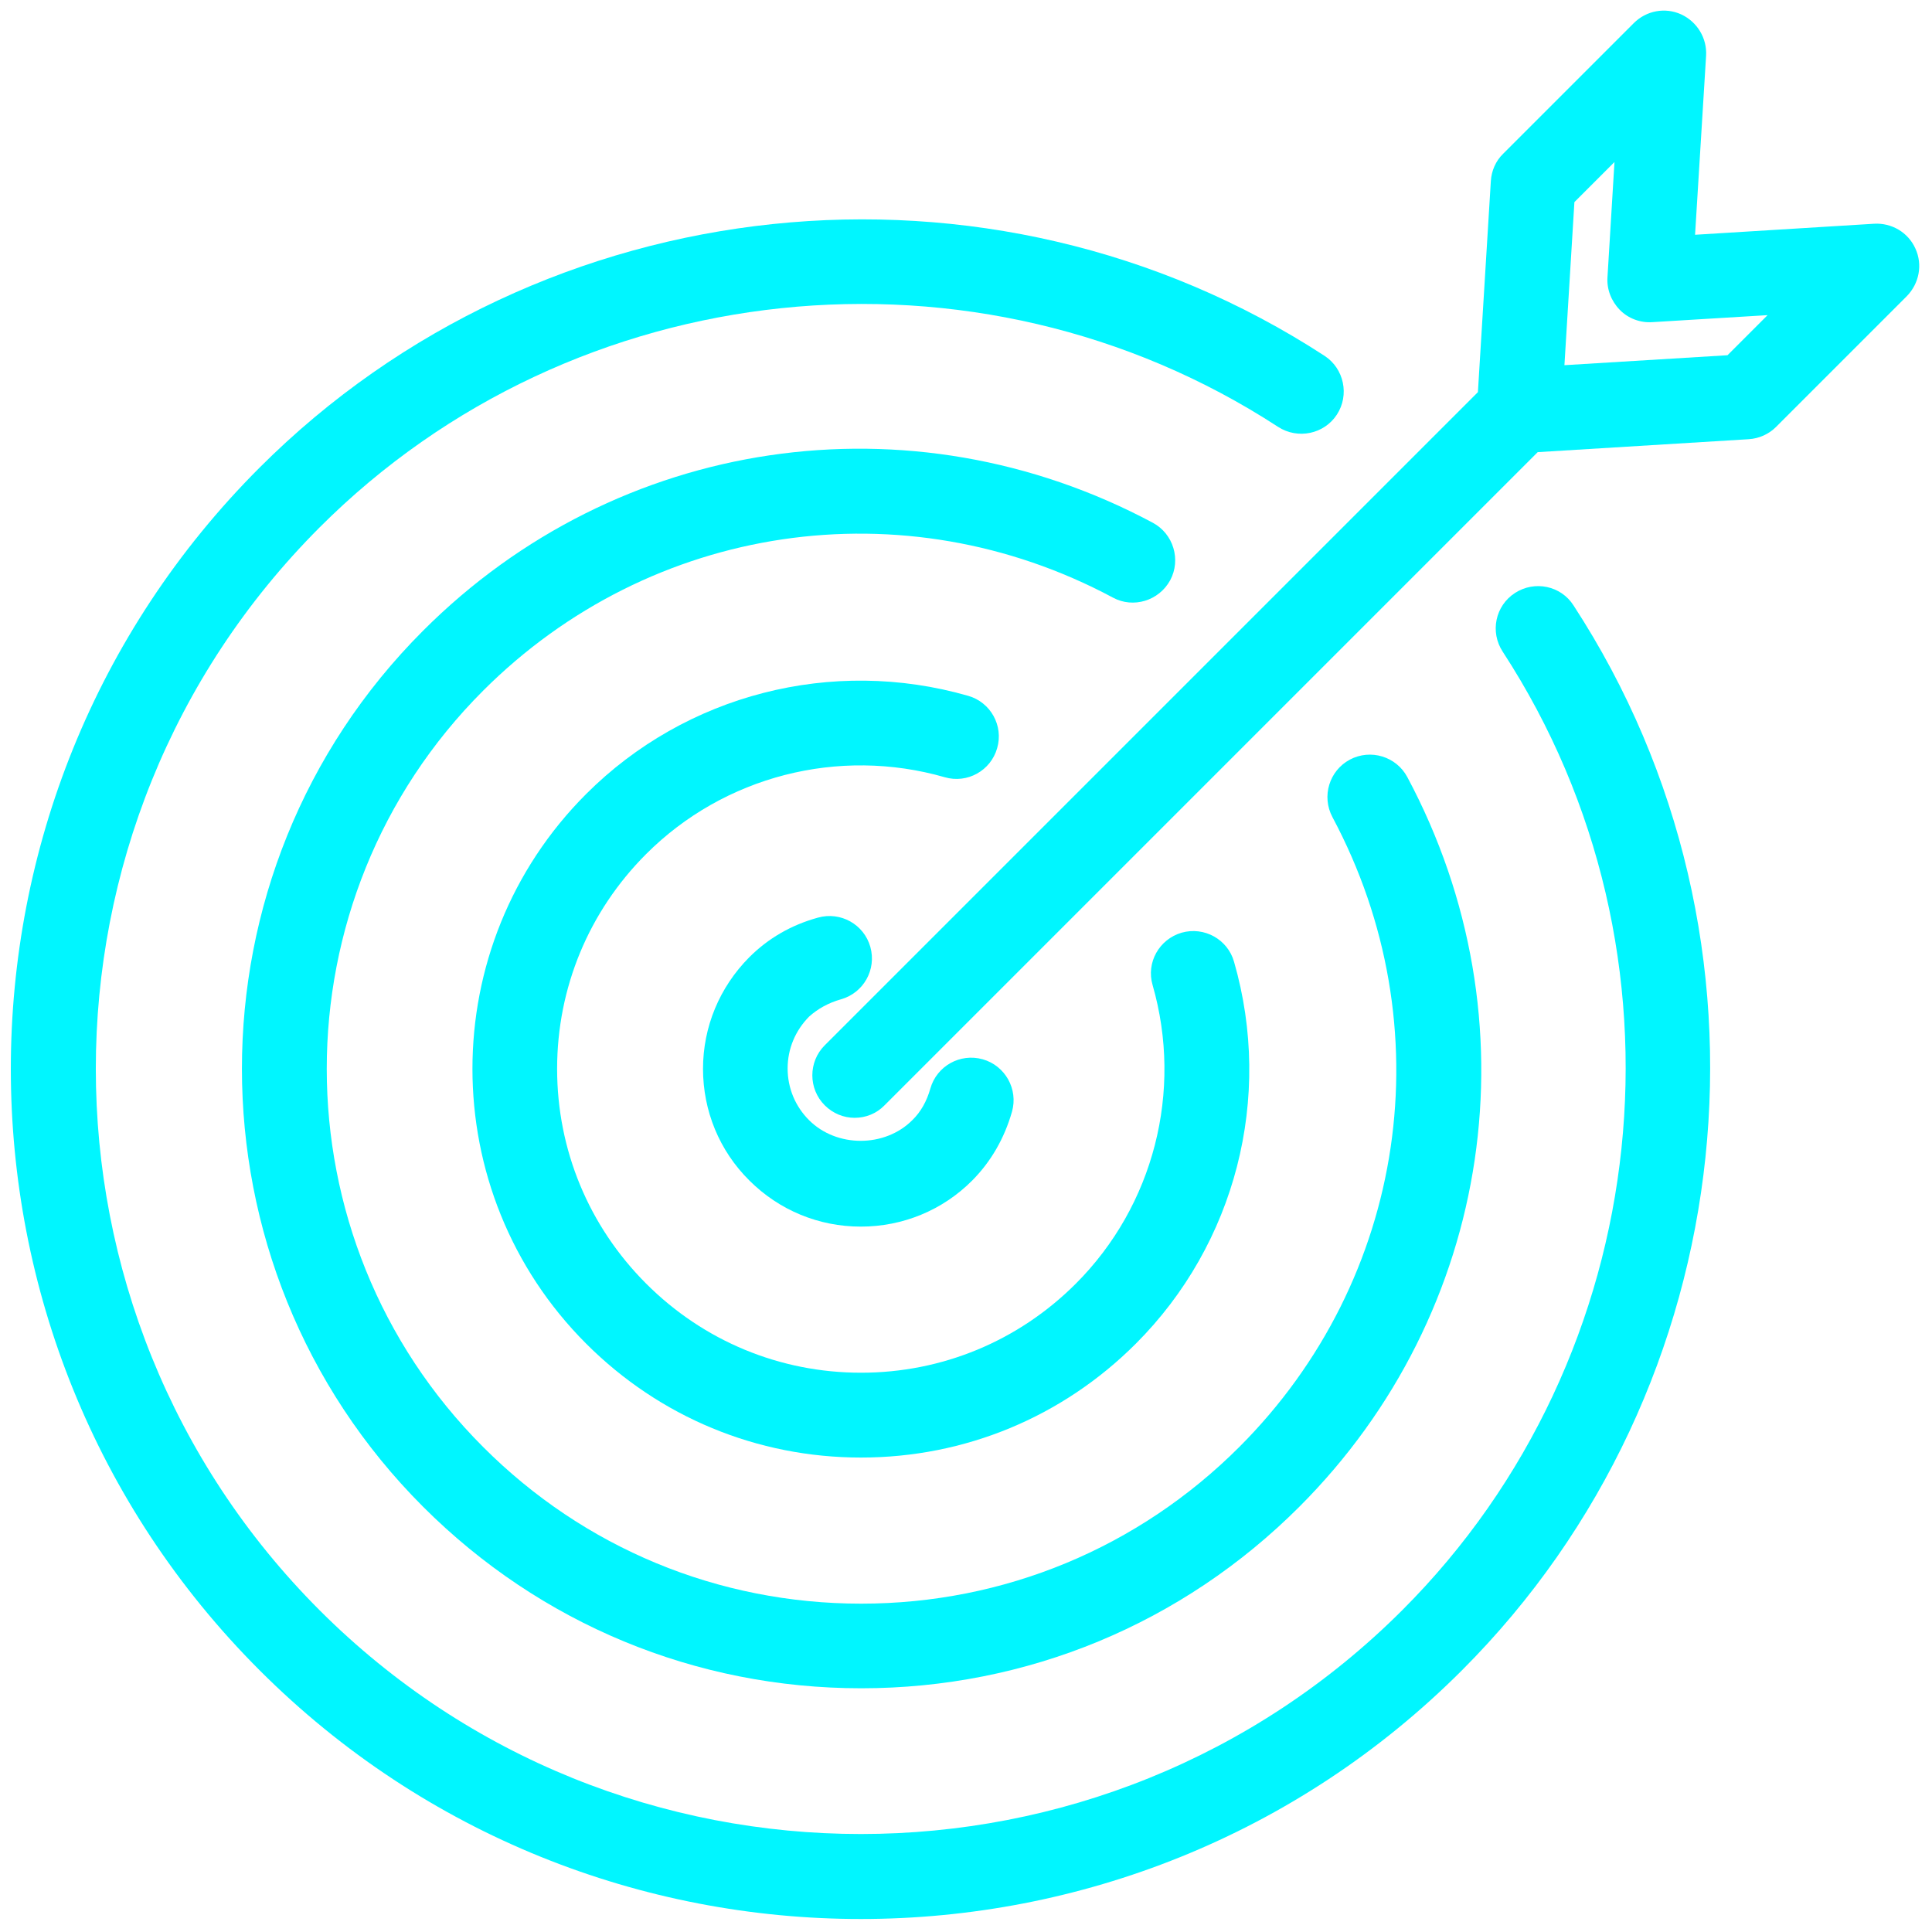
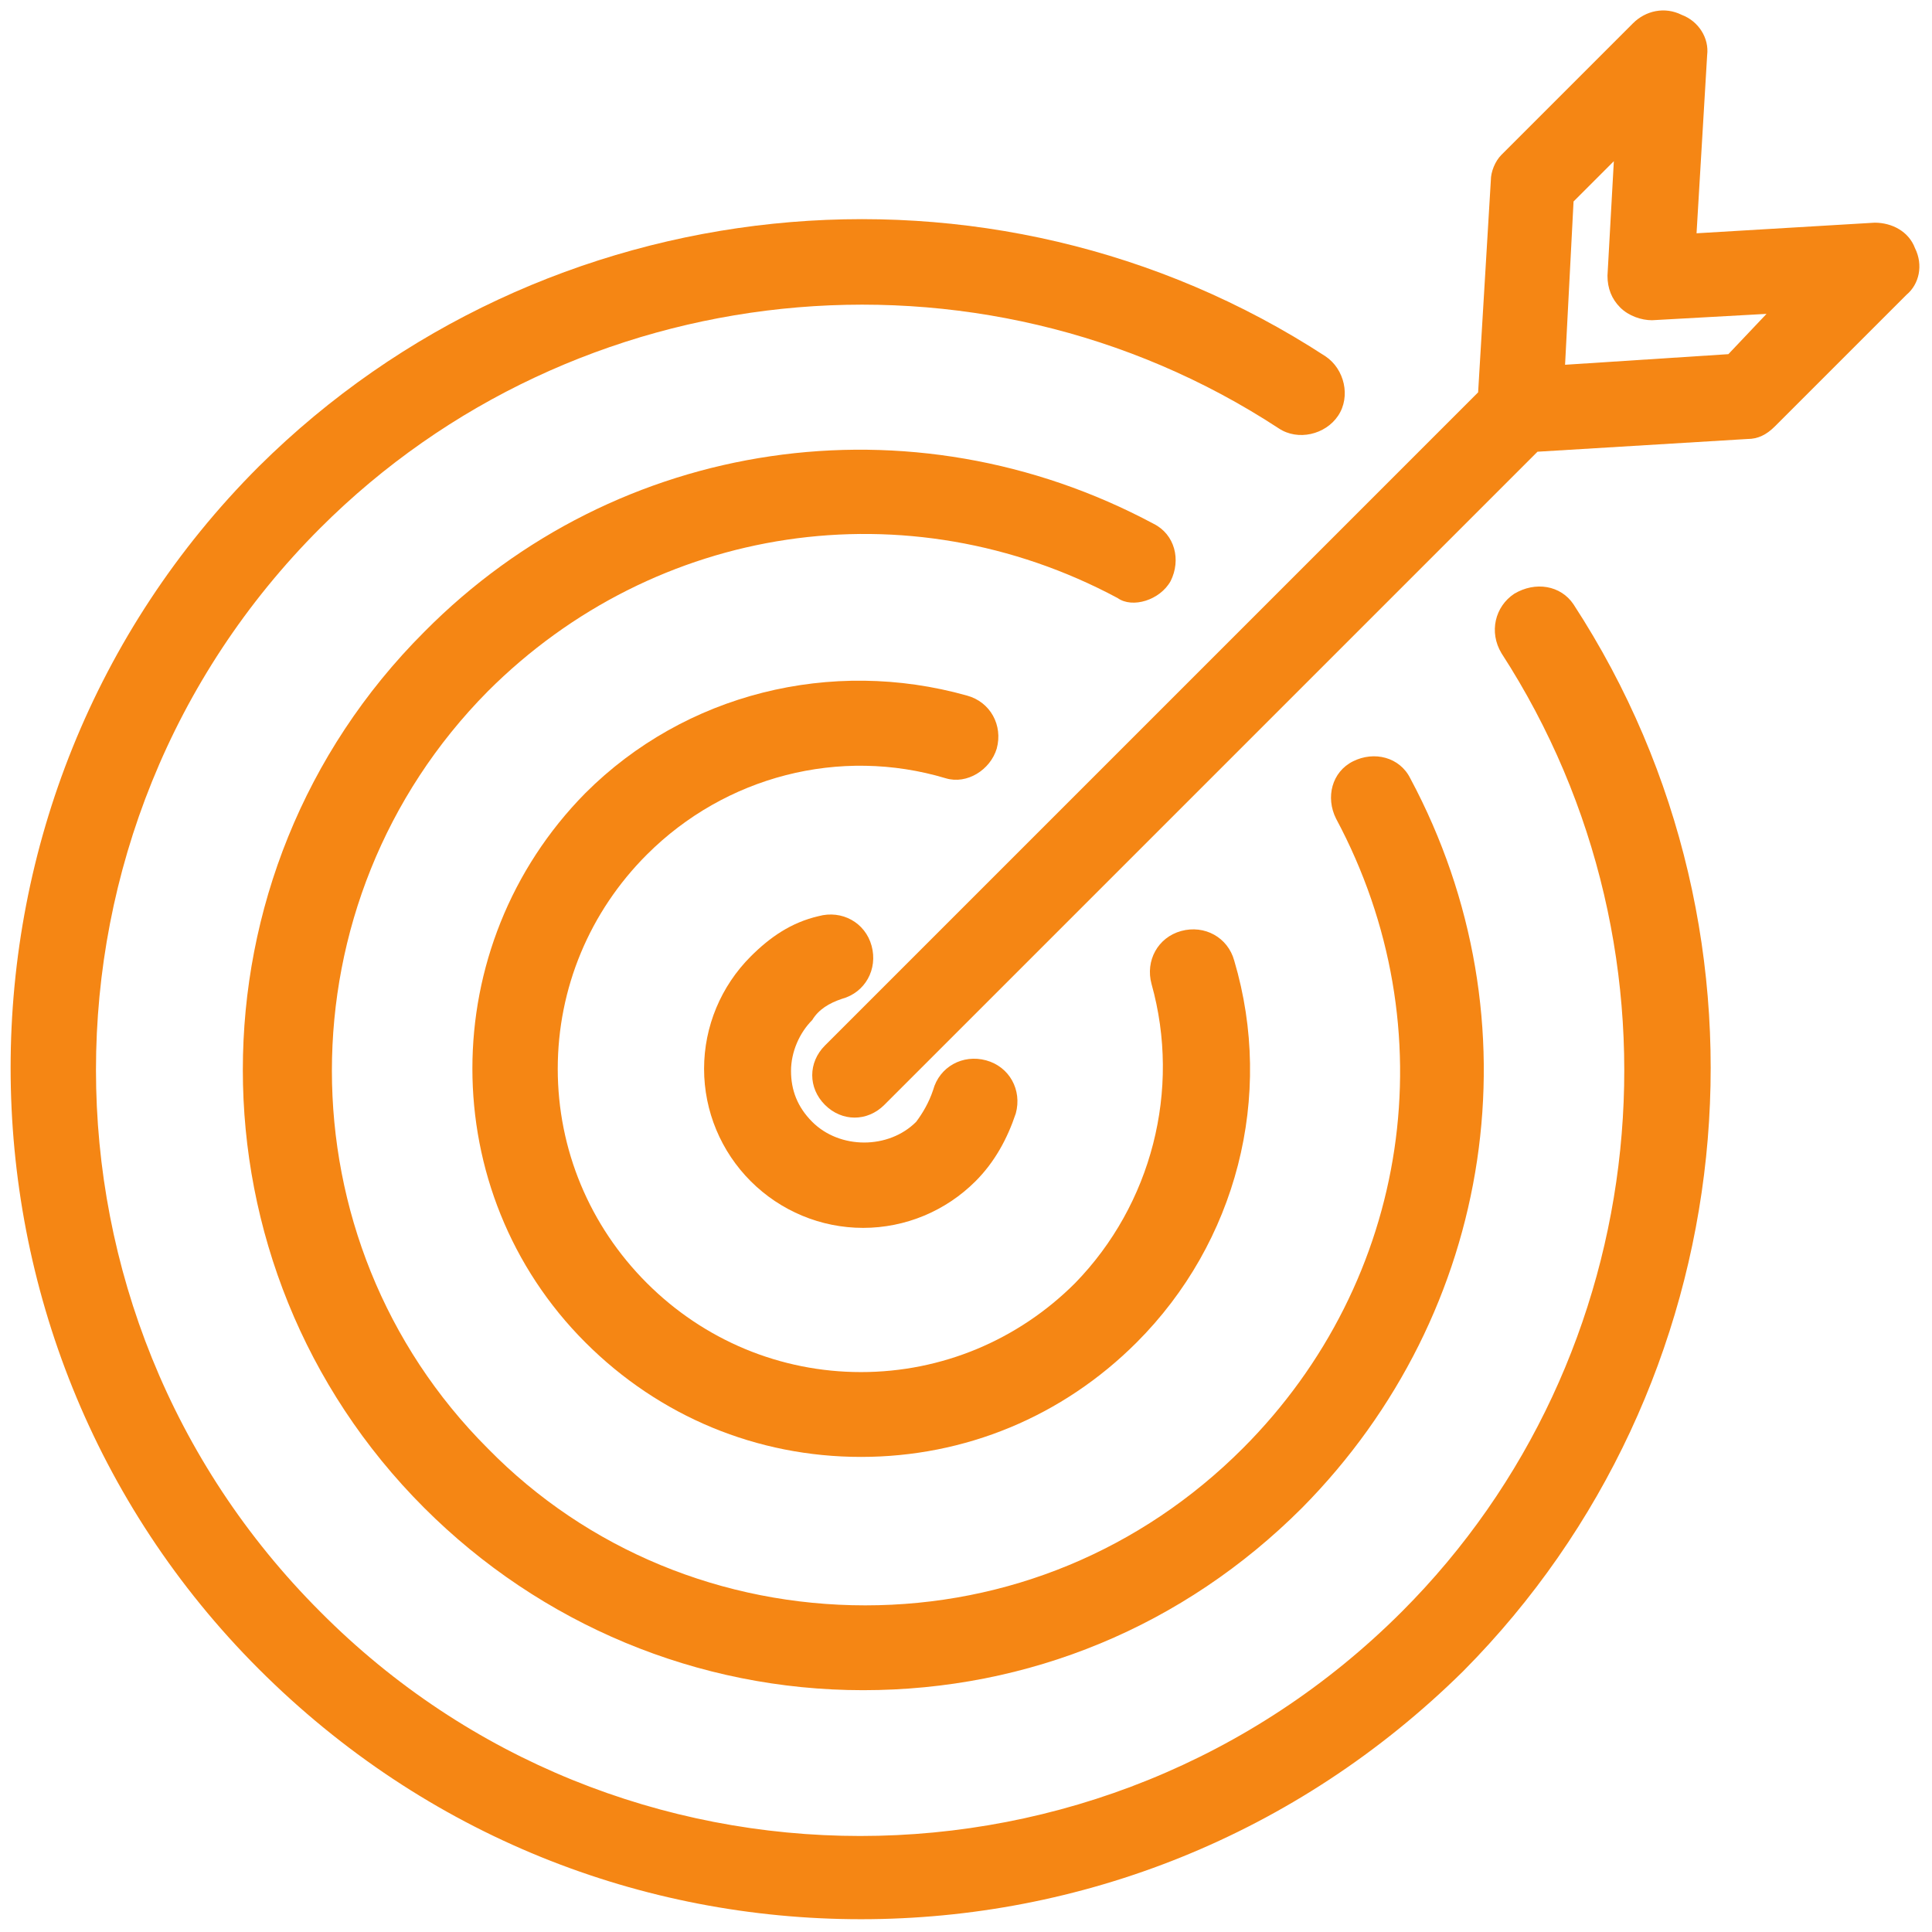
<svg xmlns="http://www.w3.org/2000/svg" version="1.1" id="Layer_1" x="0px" y="0px" viewBox="0 0 256 256" style="enable-background:new 0 0 256 256;" xml:space="preserve">
  <style type="text/css">
- 	.st0{fill:#00F6FF;}
+ 	.st0{fill:#F58614;}
</style>
  <g transform="translate(1.406593 1.406593) scale(2.81 2.81)">
-     <path class="st0" d="M89.82,11.22c-0.34-0.76-1.12-1.22-1.95-1.17l-8.44,0.52l0.52-8.44c0.05-0.83-0.42-1.6-1.17-1.95   C78.02-0.17,77.13,0,76.54,0.59l-6.16,6.16c-0.35,0.34-0.55,0.8-0.58,1.29l-0.61,9.95l-30.8,30.8c-0.78,0.78-0.78,2.05,0,2.83   c0.39,0.39,0.9,0.59,1.41,0.59s1.02-0.19,1.41-0.59l30.8-30.8l9.95-0.61c0.49-0.03,0.95-0.24,1.29-0.58l6.16-6.16   C90,12.87,90.17,11.98,89.82,11.22z M80.96,16.25l-7.69,0.47l0.47-7.69l1.89-1.89l-0.33,5.43c-0.04,0.57,0.18,1.13,0.58,1.54   c0.4,0.41,0.97,0.62,1.54,0.58l5.43-0.33L80.96,16.25z" />
-     <path class="st0" d="M39.16,46.62c1.06-0.3,1.68-1.4,1.38-2.47c-0.3-1.06-1.4-1.68-2.47-1.38c-1.27,0.35-2.35,0.98-3.24,1.87   c-1.4,1.41-2.18,3.28-2.18,5.26s0.77,3.86,2.18,5.26c1.41,1.41,3.28,2.18,5.26,2.18s3.86-0.77,5.26-2.18   c0.88-0.89,1.51-1.98,1.87-3.24c0.3-1.06-0.32-2.17-1.38-2.47c-1.07-0.3-2.17,0.32-2.47,1.38c-0.17,0.6-0.45,1.1-0.85,1.49   c-1.3,1.3-3.57,1.3-4.87,0c-0.65-0.65-1.01-1.51-1.01-2.44c0-0.92,0.36-1.78,1.01-2.44C38.06,47.07,38.56,46.79,39.16,46.62z" />
-     <path class="st0" d="M46.52,34.78c0.31-1.06-0.31-2.17-1.37-2.47c-6.41-1.84-13.31-0.07-18.01,4.63c-7.15,7.15-7.15,18.77,0,25.92   c3.46,3.46,8.06,5.37,12.96,5.37s9.5-1.91,12.96-5.37c4.7-4.7,6.48-11.6,4.63-18.01c-0.3-1.06-1.41-1.67-2.47-1.37   c-1.06,0.31-1.68,1.41-1.37,2.47c1.44,5.01,0.05,10.41-3.62,14.08c-2.71,2.71-6.31,4.2-10.13,4.2s-7.42-1.49-10.13-4.2   c-2.71-2.71-4.2-6.31-4.2-10.13s1.49-7.42,4.2-10.13c3.67-3.67,9.07-5.06,14.08-3.62C45.11,36.46,46.22,35.84,46.52,34.78z" />
-     <path class="st0" d="M54.68,26.86c0.52-0.97,0.15-2.19-0.82-2.71c-11.43-6.11-25.26-4.07-34.41,5.09   c-11.39,11.39-11.39,29.92,0,41.31c5.52,5.52,12.85,8.56,20.66,8.56s15.14-3.04,20.66-8.56c9.15-9.15,11.2-22.98,5.09-34.41   c-0.52-0.97-1.73-1.34-2.71-0.82c-0.97,0.52-1.34,1.73-0.82,2.71c5.27,9.86,3.51,21.8-4.39,29.7c-4.76,4.76-11.1,7.39-17.83,7.39   c-6.74,0-13.07-2.62-17.83-7.39c-9.83-9.83-9.83-25.83,0-35.66c7.9-7.9,19.84-9.67,29.7-4.39C52.94,28.2,54.15,27.83,54.68,26.86z" />
-     <path class="st0" d="M70.94,27.46c-0.93,0.6-1.19,1.84-0.58,2.77c9.25,14.2,7.26,33.21-4.74,45.2c-14.08,14.07-36.98,14.07-51.05,0   C0.5,61.35,0.5,38.45,14.57,24.37c11.99-12,31-13.99,45.2-4.74c0.93,0.6,2.17,0.34,2.77-0.58c0.6-0.92,0.34-2.17-0.58-2.77   C46.19,6.01,25.07,8.22,11.74,21.55c-15.64,15.64-15.64,41.07,0,56.71c7.82,7.82,18.09,11.73,28.35,11.73s20.54-3.91,28.35-11.73   c13.32-13.32,15.54-34.44,5.26-50.21C73.11,27.12,71.87,26.86,70.94,27.46z" />
+     <path class="st0" d="M89.8,11.2c-0.3-0.8-1.1-1.2-1.9-1.2l-8.4,0.5l0.5-8.4c0.1-0.8-0.4-1.6-1.2-1.9C78-0.2,77.1,0,76.5,0.6   l-6.2,6.2C70,7.1,69.8,7.6,69.8,8L69.2,18L38.4,48.8c-0.8,0.8-0.8,2,0,2.8c0.4,0.4,0.9,0.6,1.4,0.6s1-0.2,1.4-0.6L72,20.8l9.9-0.6   c0.5,0,0.9-0.2,1.3-0.6l6.2-6.2C90,12.9,90.2,12,89.8,11.2z M81,16.2l-7.7,0.5L73.7,9l1.9-1.9l-0.3,5.4c0,0.6,0.2,1.1,0.6,1.5   s1,0.6,1.5,0.6l5.4-0.3L81,16.2z" />
+     <path class="st0" d="M39.2,46.6c1.1-0.3,1.7-1.4,1.4-2.5c-0.3-1.1-1.4-1.7-2.5-1.4c-1.3,0.3-2.3,1-3.2,1.9   c-1.4,1.4-2.2,3.3-2.2,5.3s0.8,3.9,2.2,5.3c1.4,1.4,3.3,2.2,5.3,2.2s3.9-0.8,5.3-2.2c0.9-0.9,1.5-2,1.9-3.2   c0.3-1.1-0.3-2.2-1.4-2.5c-1.1-0.3-2.2,0.3-2.5,1.4c-0.2,0.6-0.5,1.1-0.8,1.5c-1.3,1.3-3.6,1.3-4.9,0c-0.7-0.7-1-1.5-1-2.4   c0-0.9,0.4-1.8,1-2.4C38.1,47.1,38.6,46.8,39.2,46.6z" />
+     <path class="st0" d="M46.5,34.8c0.3-1.1-0.3-2.2-1.4-2.5c-6.4-1.8-13.3-0.1-18,4.6c-7.1,7.2-7.1,18.8,0,25.9   c3.5,3.5,8.1,5.4,13,5.4s9.5-1.9,13-5.4c4.7-4.7,6.5-11.6,4.6-18c-0.3-1.1-1.4-1.7-2.5-1.4c-1.1,0.3-1.7,1.4-1.4,2.5   c1.4,5,0,10.4-3.6,14.1c-2.7,2.7-6.3,4.2-10.1,4.2S32.7,62.7,30,60s-4.2-6.3-4.2-10.1s1.5-7.4,4.2-10.1c3.7-3.7,9.1-5.1,14.1-3.6   C45.1,36.5,46.2,35.8,46.5,34.8z" />
+     <path class="st0" d="M54.7,26.9c0.5-1,0.2-2.2-0.8-2.7c-11.4-6.1-25.3-4.1-34.4,5.1c-11.4,11.4-11.4,29.9,0,41.3   c5.5,5.5,12.9,8.6,20.7,8.6s15.1-3,20.7-8.6c9.1-9.2,11.2-23,5.1-34.4c-0.5-1-1.7-1.3-2.7-0.8c-1,0.5-1.3,1.7-0.8,2.7   c5.3,9.9,3.5,21.8-4.4,29.7c-4.8,4.8-11.1,7.4-17.8,7.4c-6.7,0-13.1-2.6-17.8-7.4c-9.8-9.8-9.8-25.8,0-35.7   c7.9-7.9,19.8-9.7,29.7-4.4C52.9,28.2,54.2,27.8,54.7,26.9z" />
+     <path class="st0" d="M70.9,27.5c-0.9,0.6-1.2,1.8-0.6,2.8c9.2,14.2,7.3,33.2-4.7,45.2c-14.1,14.1-37,14.1-51,0   c-14.1-14.1-14.1-37,0-51.1c12-12,31-14,45.2-4.7c0.9,0.6,2.2,0.3,2.8-0.6s0.3-2.2-0.6-2.8C46.2,6,25.1,8.2,11.7,21.5   c-15.6,15.6-15.6,41.1,0,56.7C19.6,86.1,29.8,90,40.1,90s20.5-3.9,28.4-11.7C81.8,64.9,84,43.8,73.7,28   C73.1,27.1,71.9,26.9,70.9,27.5z" />
  </g>
</svg>
